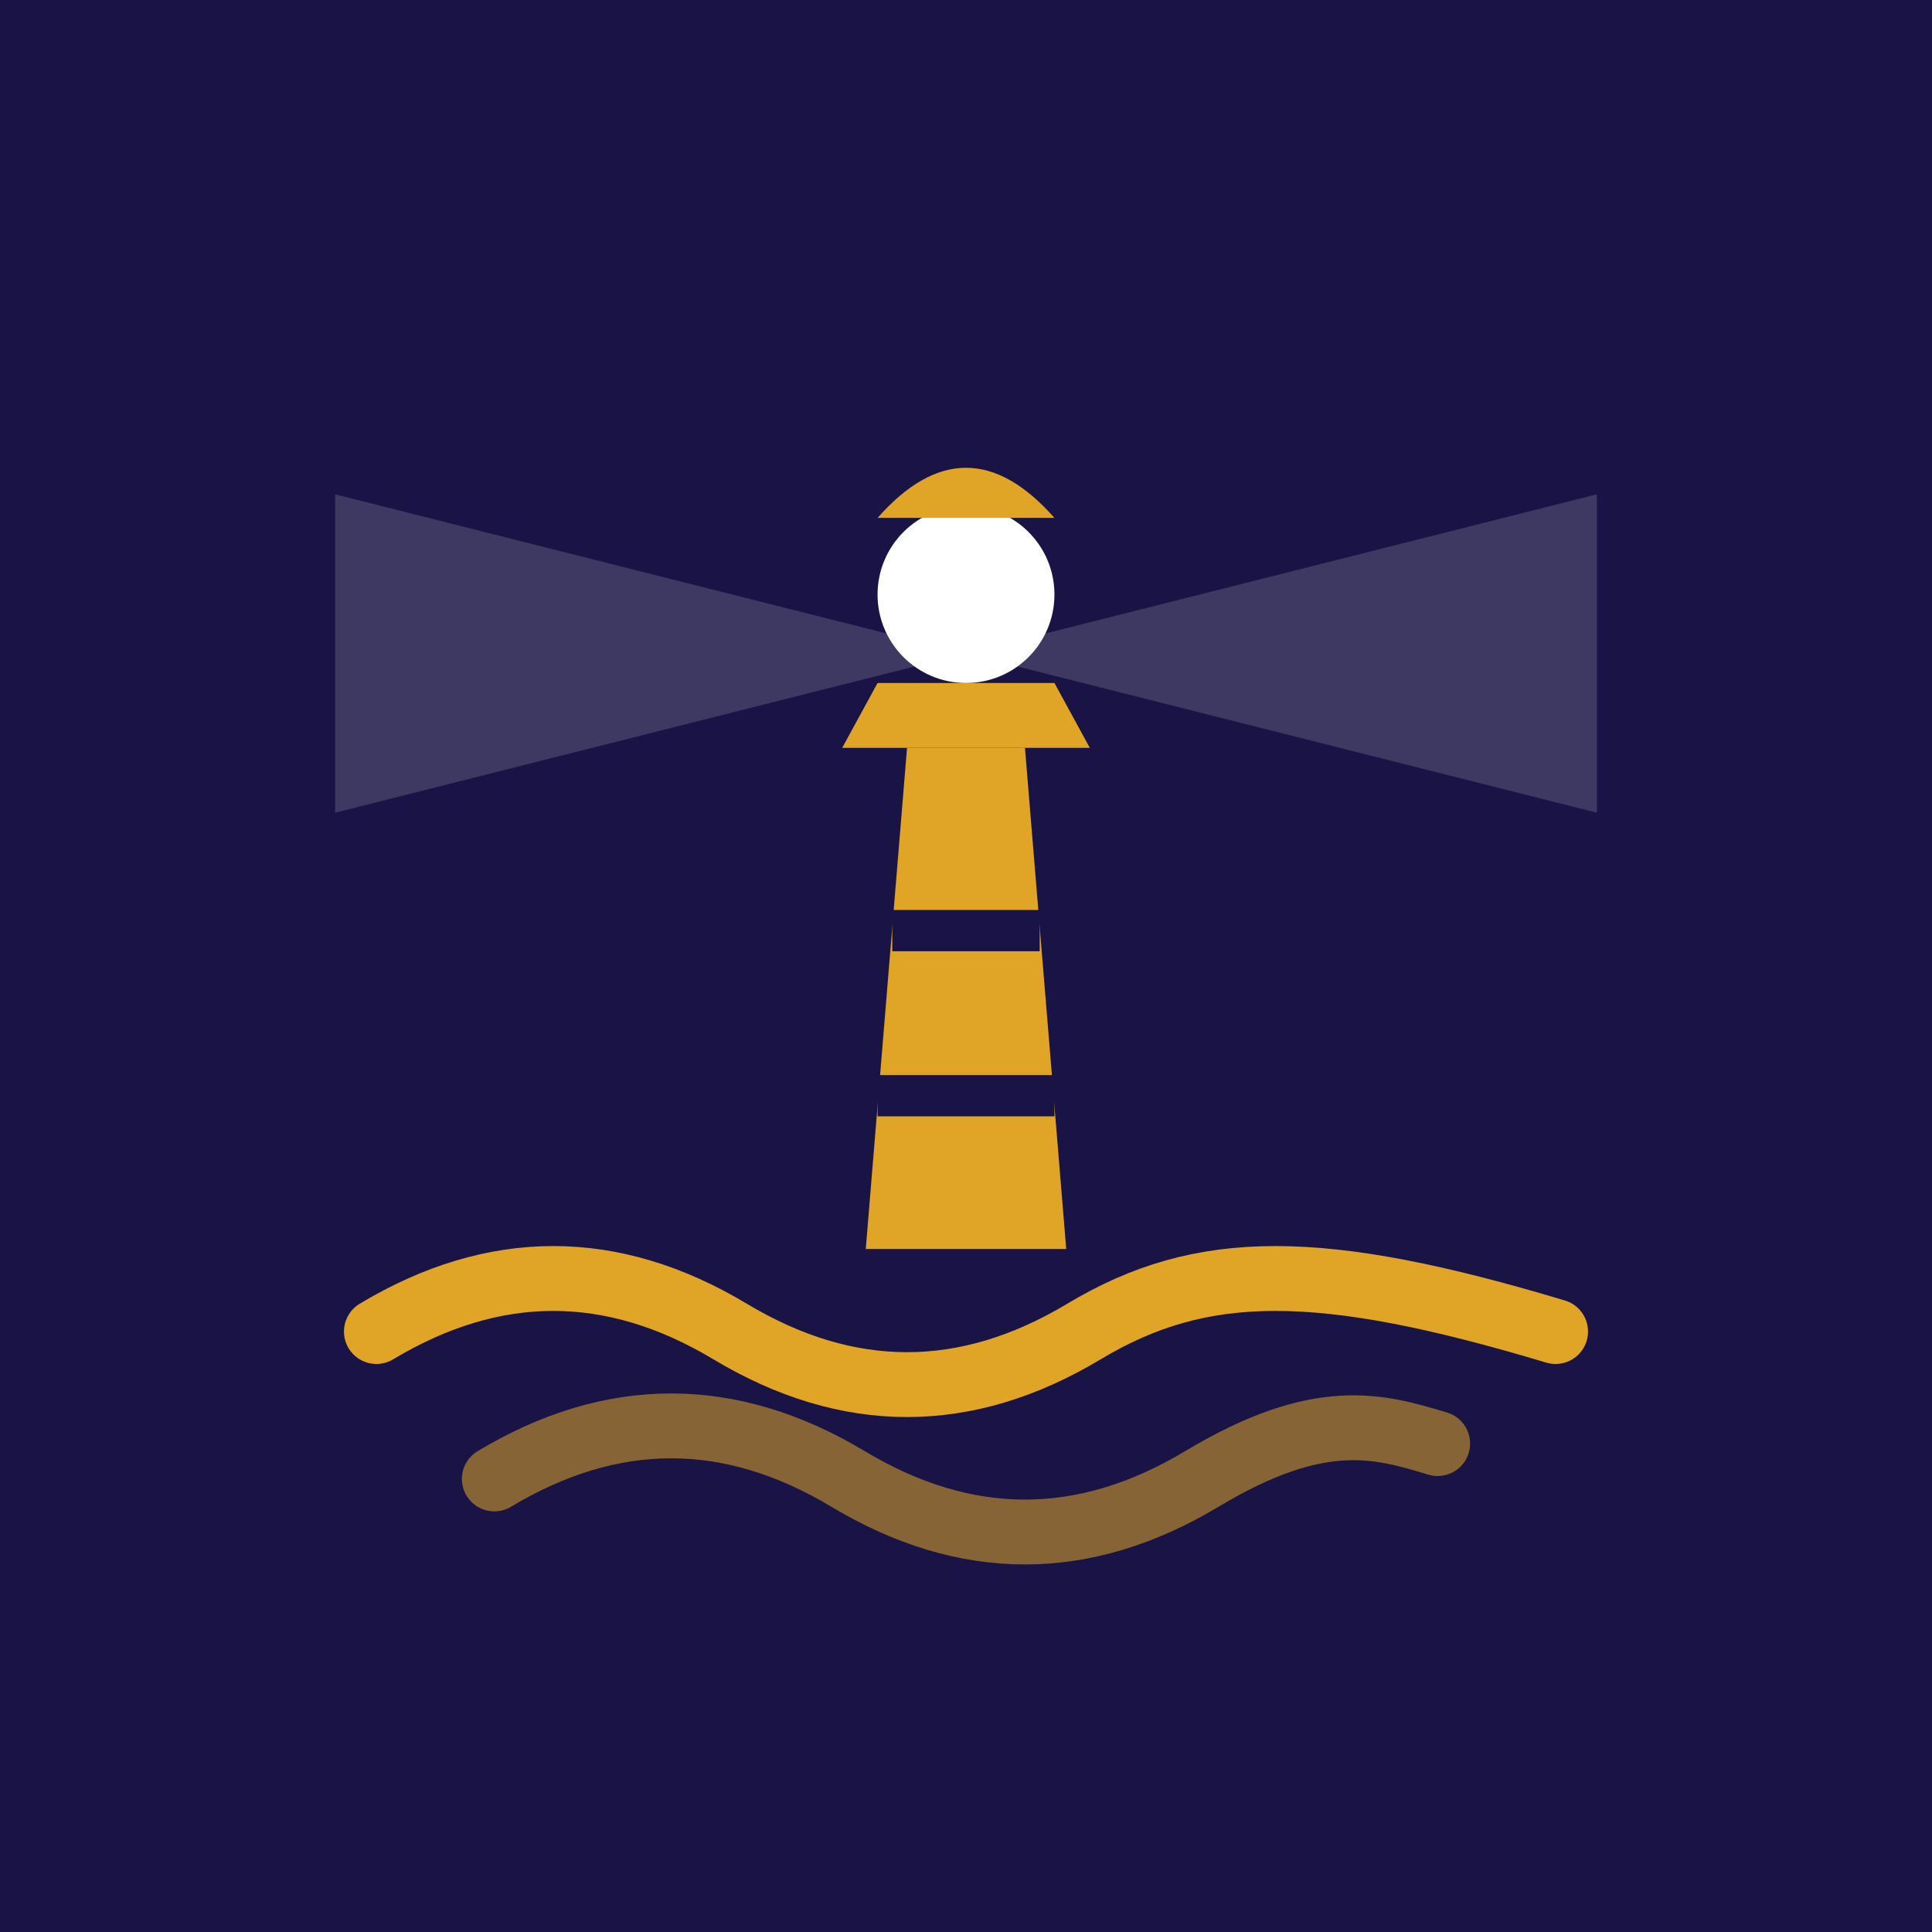
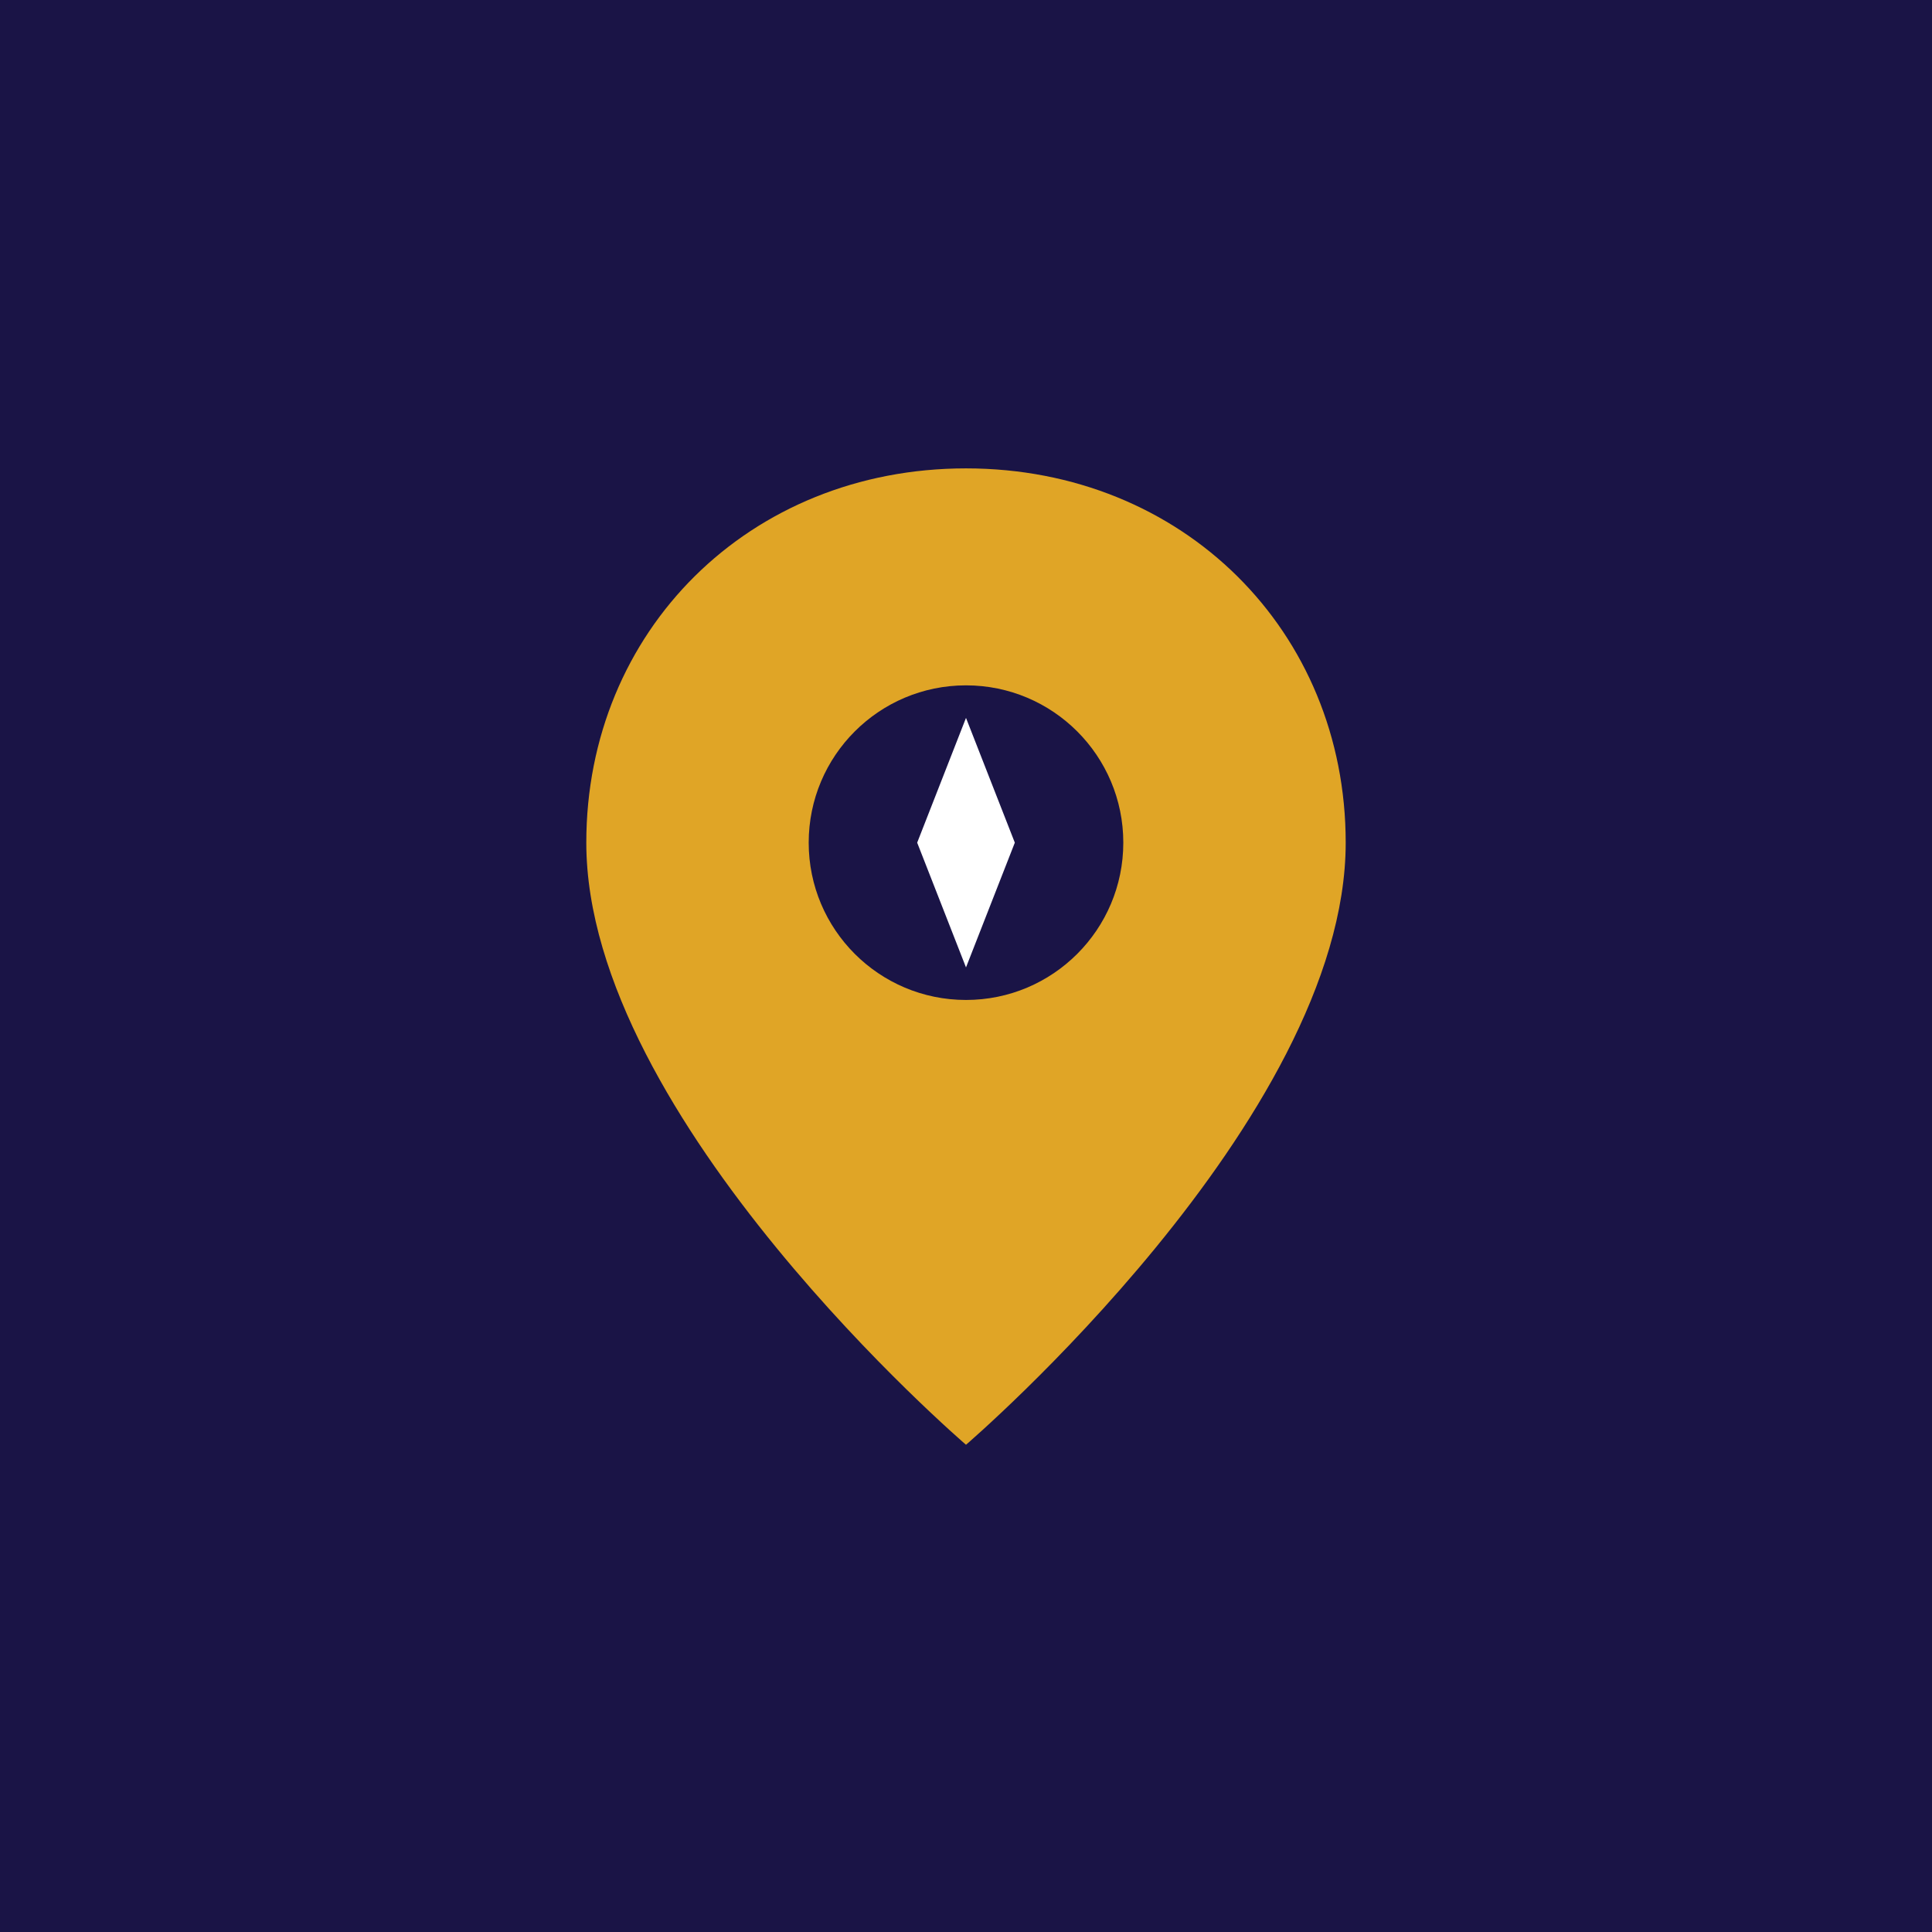
<svg xmlns="http://www.w3.org/2000/svg" viewBox="0 0 512 512">
  <defs>
    <clipPath id="t">
      <rect width="512" height="512" rx="0" />
    </clipPath>
  </defs>
  <g clip-path="url(#t)">
    <rect width="512" height="512" fill="#1a1446" />
    <g transform="translate(56 56) scale(.78125)">
-       <path d="M256 150 L 470 96 V 204 Z M256 150 L 42 96 V 204 Z" fill="#ffffff" opacity=".16" />
-       <path d="M222 352 L 236 182 H 276 L 290 352 Z" fill="#e0a526" />
-       <path d="M226 300 H 286 M231 244 H 281" stroke="#1a1446" stroke-width="14" />
-       <path d="M214 182 H 298 L 286 160 H 226 Z" fill="#e0a526" />
-       <circle cx="256" cy="130" r="30" fill="#ffffff" />
-       <path d="M226 104 Q 256 70 286 104" fill="#e0a526" />
-       <path d="M56 380 C 96 356, 136 356, 176 380 S 256 404, 296 380 S 376 356, 456 380" fill="none" stroke="#e0a526" stroke-width="22" stroke-linecap="round" />
-       <path d="M96 430 C 136 406, 176 406, 216 430 S 296 454, 336 430 S 396 412, 416 418" fill="none" stroke="#e0a526" stroke-width="22" stroke-linecap="round" opacity=".55" />
+       <g transform="translate(256 262) scale(.92)">
+         <path d="M0-190c-80 0-140 60-140 138C-140 50 0 170 0 170S140 50 140-52c0-78-60-138-140-138Z" fill="#e0a526" />
+         <circle cx="0" cy="-52" r="58" fill="#1a1446" />
+         <path d="M0-98 18-52 0-6-18-52Z" fill="#ffffff" />
+       </g>
    </g>
  </g>
</svg>
